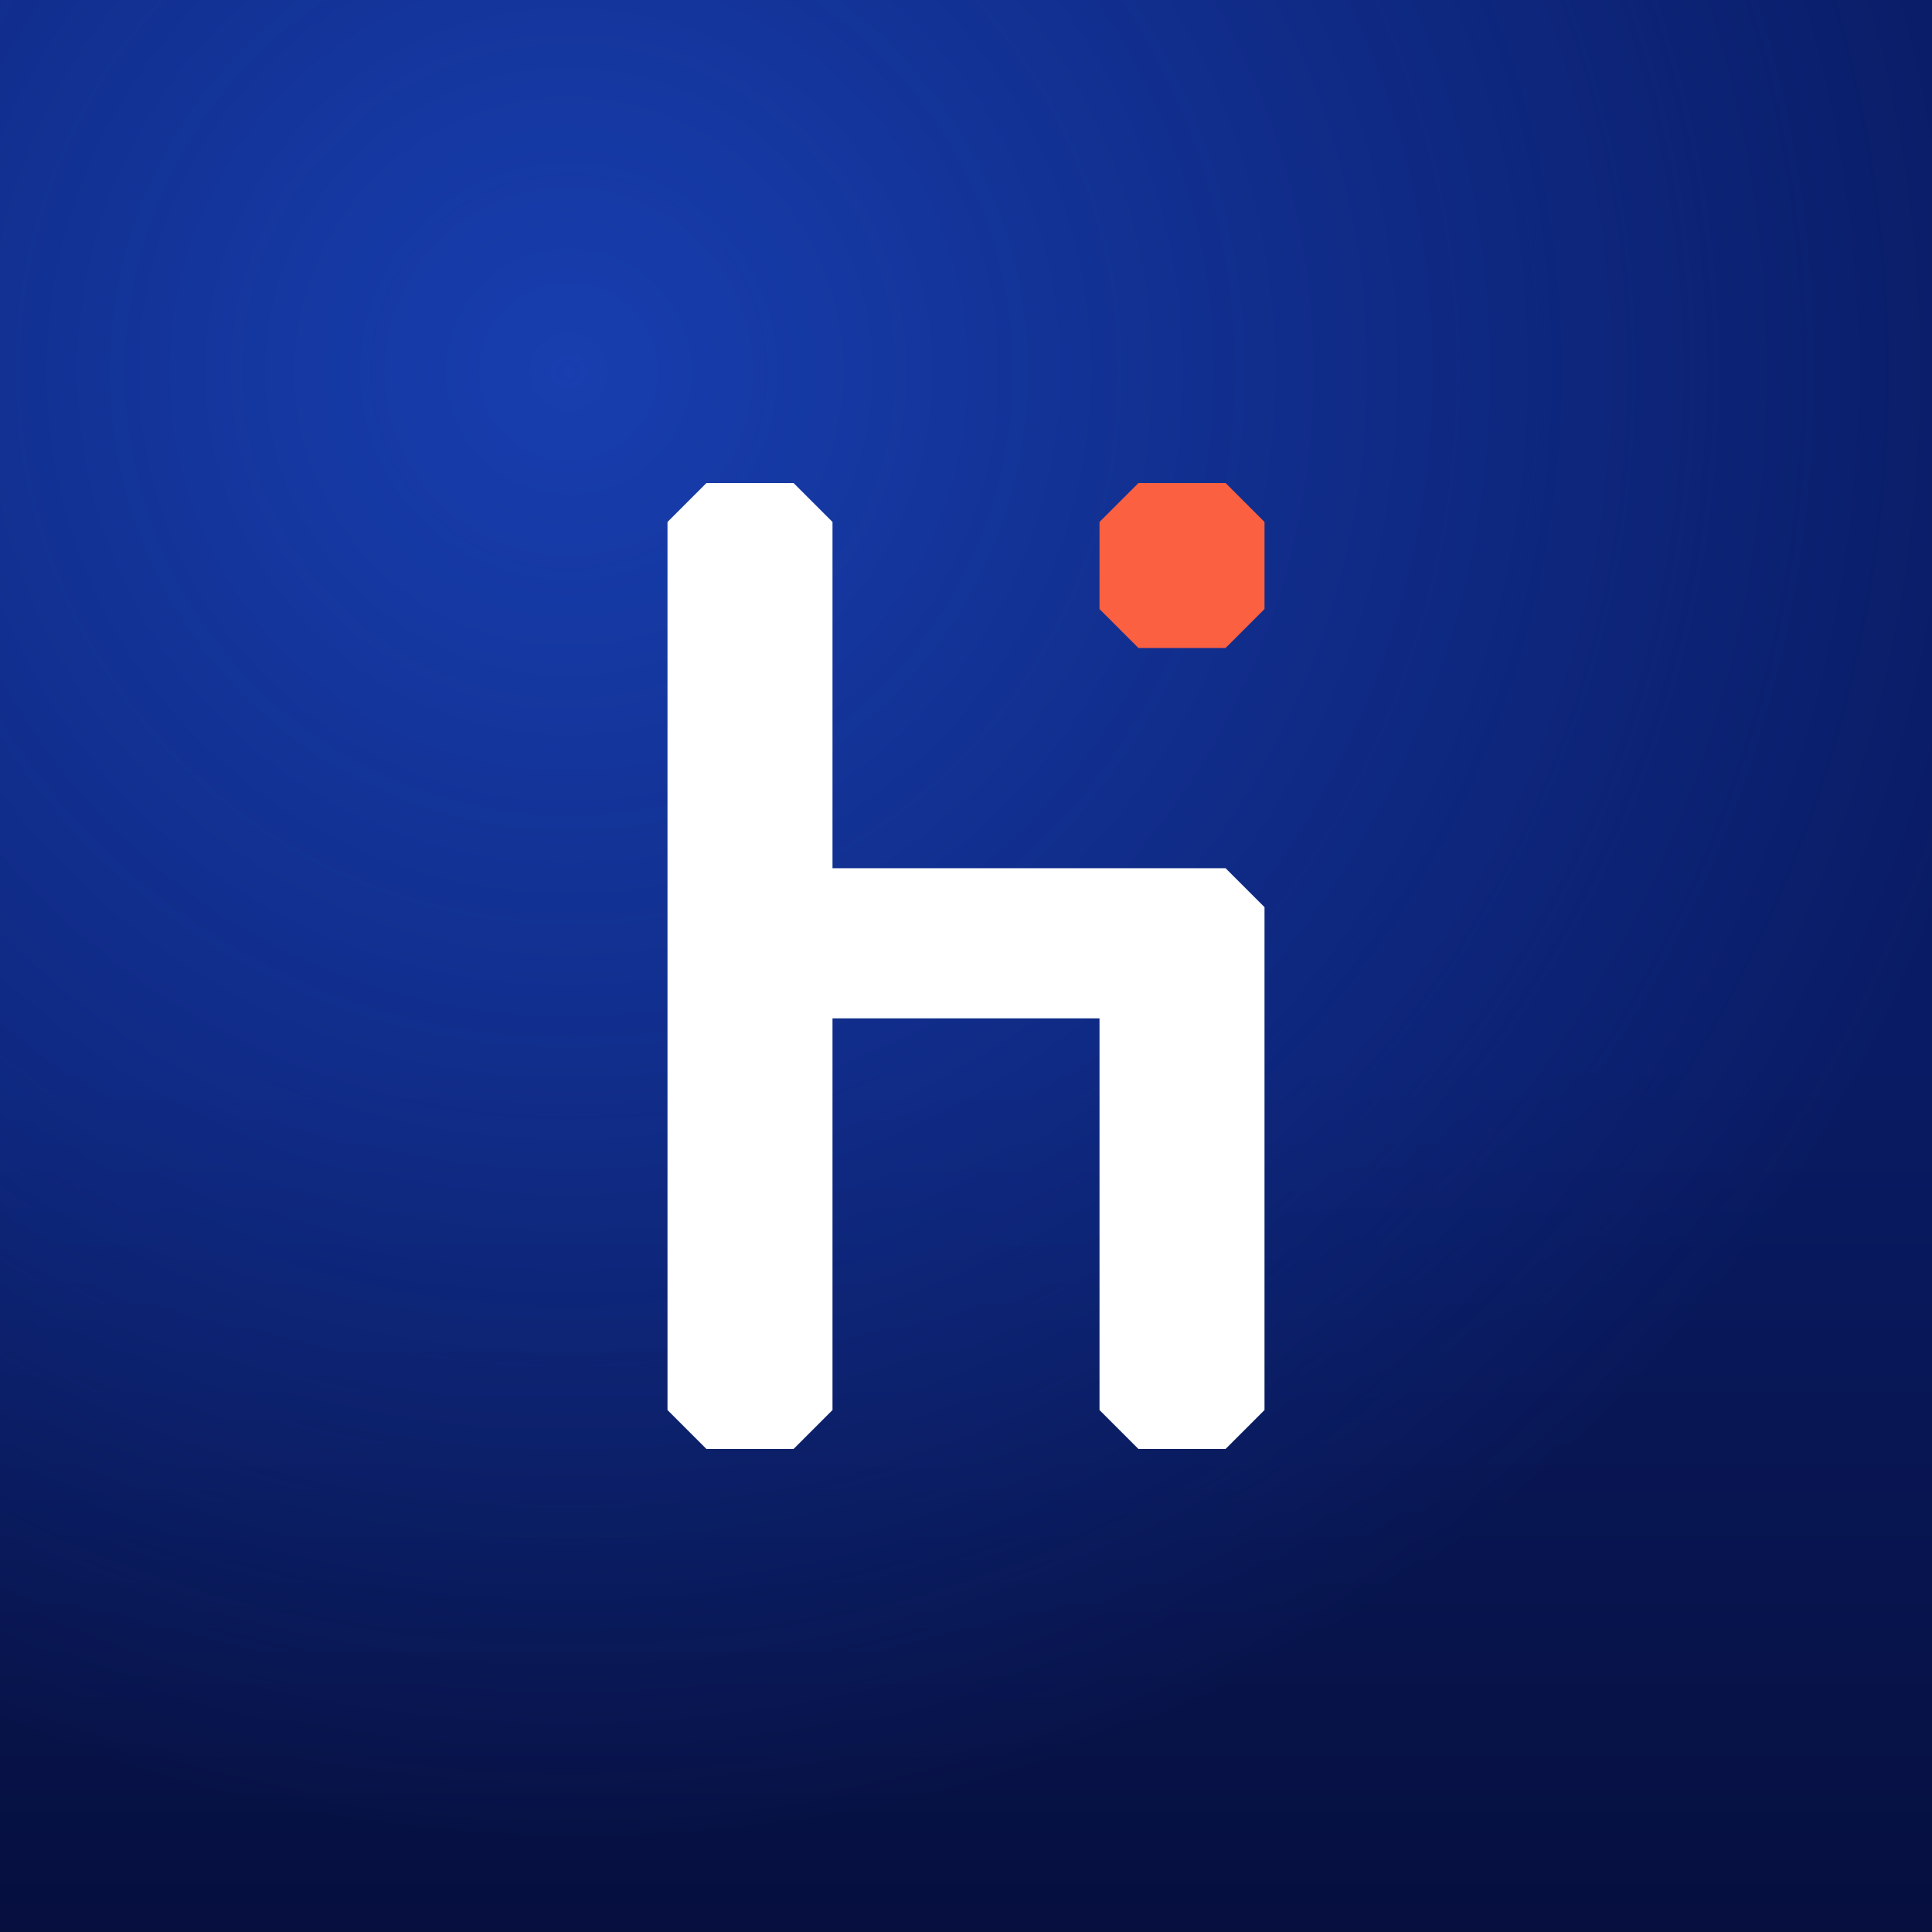
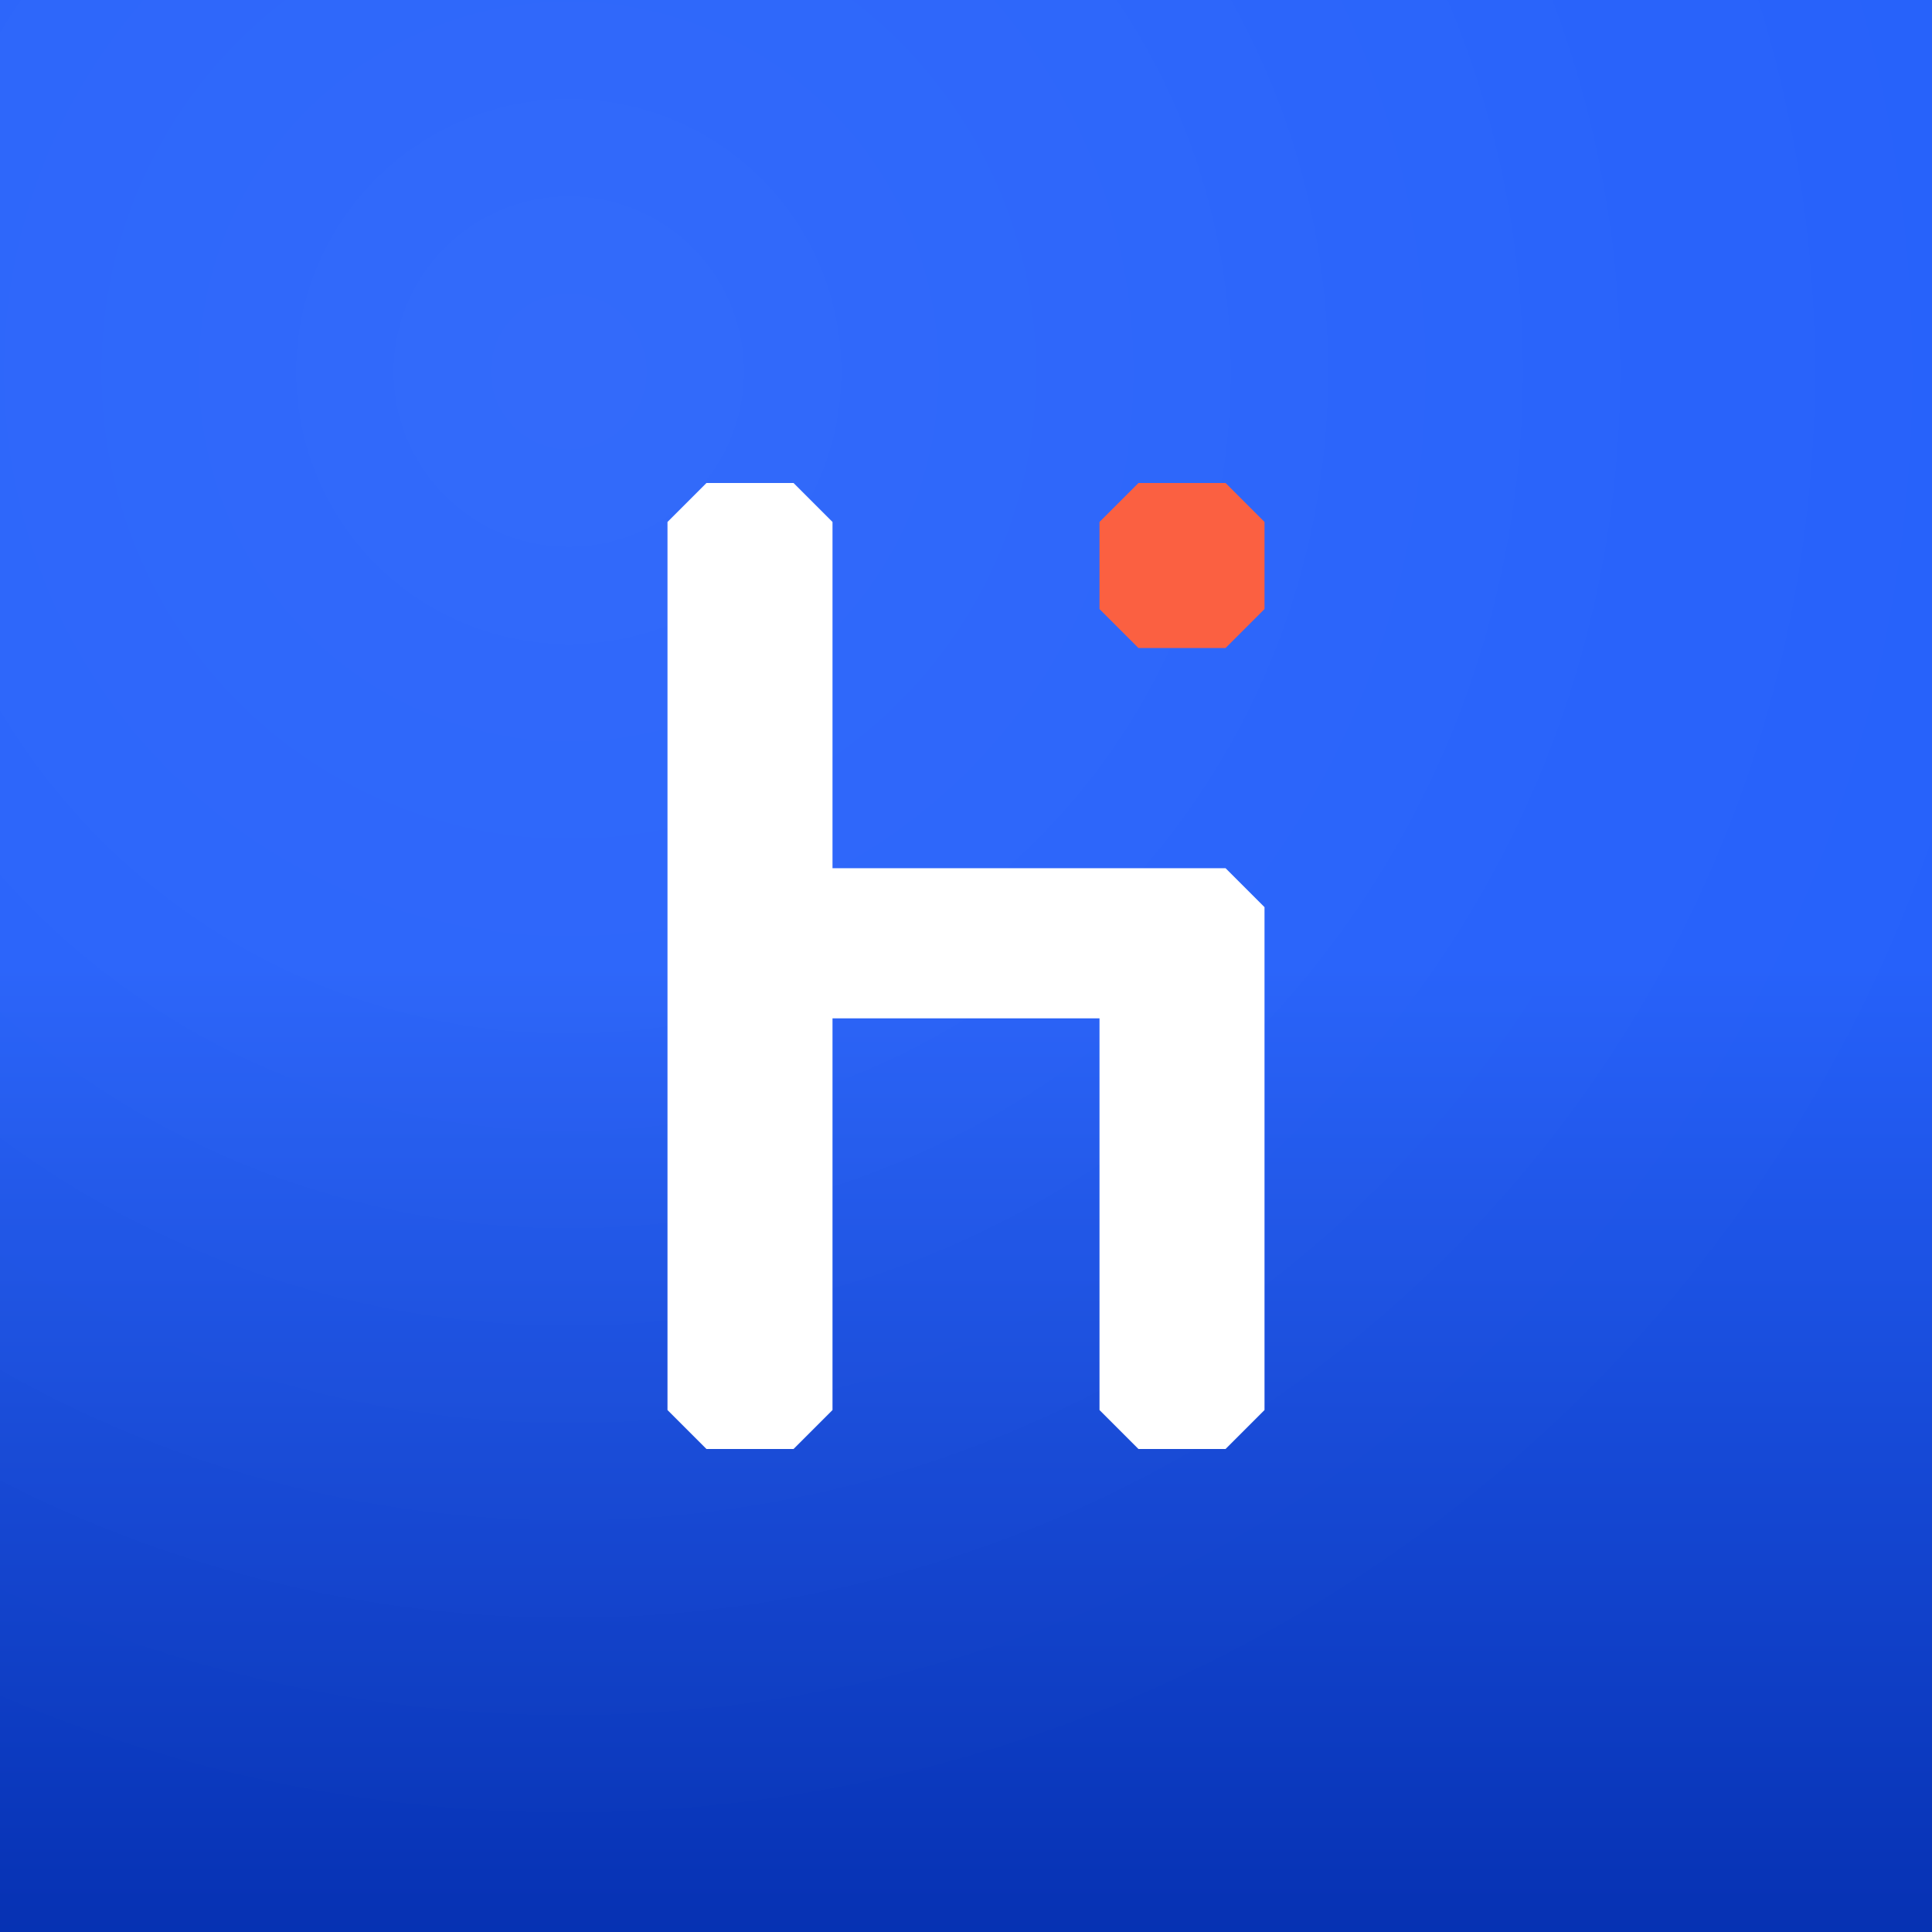
<svg xmlns="http://www.w3.org/2000/svg" width="400" height="400" viewBox="0 0 400 400">
  <defs>
-     <linearGradient id="band" x1="0" y1="0" x2="0" y2="1">
-       <stop offset="0" stop-color="#091b64" />
-       <stop offset="0.55" stop-color="#091b64" />
-       <stop offset="1" stop-color="#060f3e" />
+     <linearGradient id="surface" x1="0" y1="0" x2="0" y2="1">
+       <stop offset="0" stop-color="#2661fa" />
+       <stop offset="0.5" stop-color="#2661fa" />
+       <stop offset="1" stop-color="#0631b2" />
    </linearGradient>
    <radialGradient id="glow" cx="0.5" cy="0.5" r="0.5">
-       <stop offset="0" stop-color="#2661fa" stop-opacity="0.5" />
-       <stop offset="1" stop-color="#2661fa" stop-opacity="0" />
+       <stop offset="0" stop-color="#ffffff" stop-opacity="0.06" />
+       <stop offset="1" stop-color="#ffffff" stop-opacity="0" />
    </radialGradient>
  </defs>
-   <rect x="0" y="0" width="400" height="400" fill="url(#band)" />
+   <rect x="0" y="0" width="400" height="400" fill="url(#surface)" />
  <circle cx="120" cy="80" r="300" fill="url(#glow)" />
  <g transform="translate(138.197 100) scale(0.2)">
    <path fill="#ffffff" d="M40.325 1000 L130.495 1000 L170.82 959.675 L170.82 554.175 L447.214 554.175 L447.214 959.675 L487.539 1000 L577.709 1000 L618.034 959.675 L618.034 439.083 L577.709 398.758 L170.82 398.758 L170.82 40.325 L130.495 0 L40.325 0 L0 40.325 L0 959.675 Z" />
    <path fill="#fb6041" d="M487.539 0 L577.709 0 L618.034 40.325 L618.034 130.495 L577.709 170.82 L487.539 170.82 L447.214 130.495 L447.214 40.325 Z" />
  </g>
</svg>
